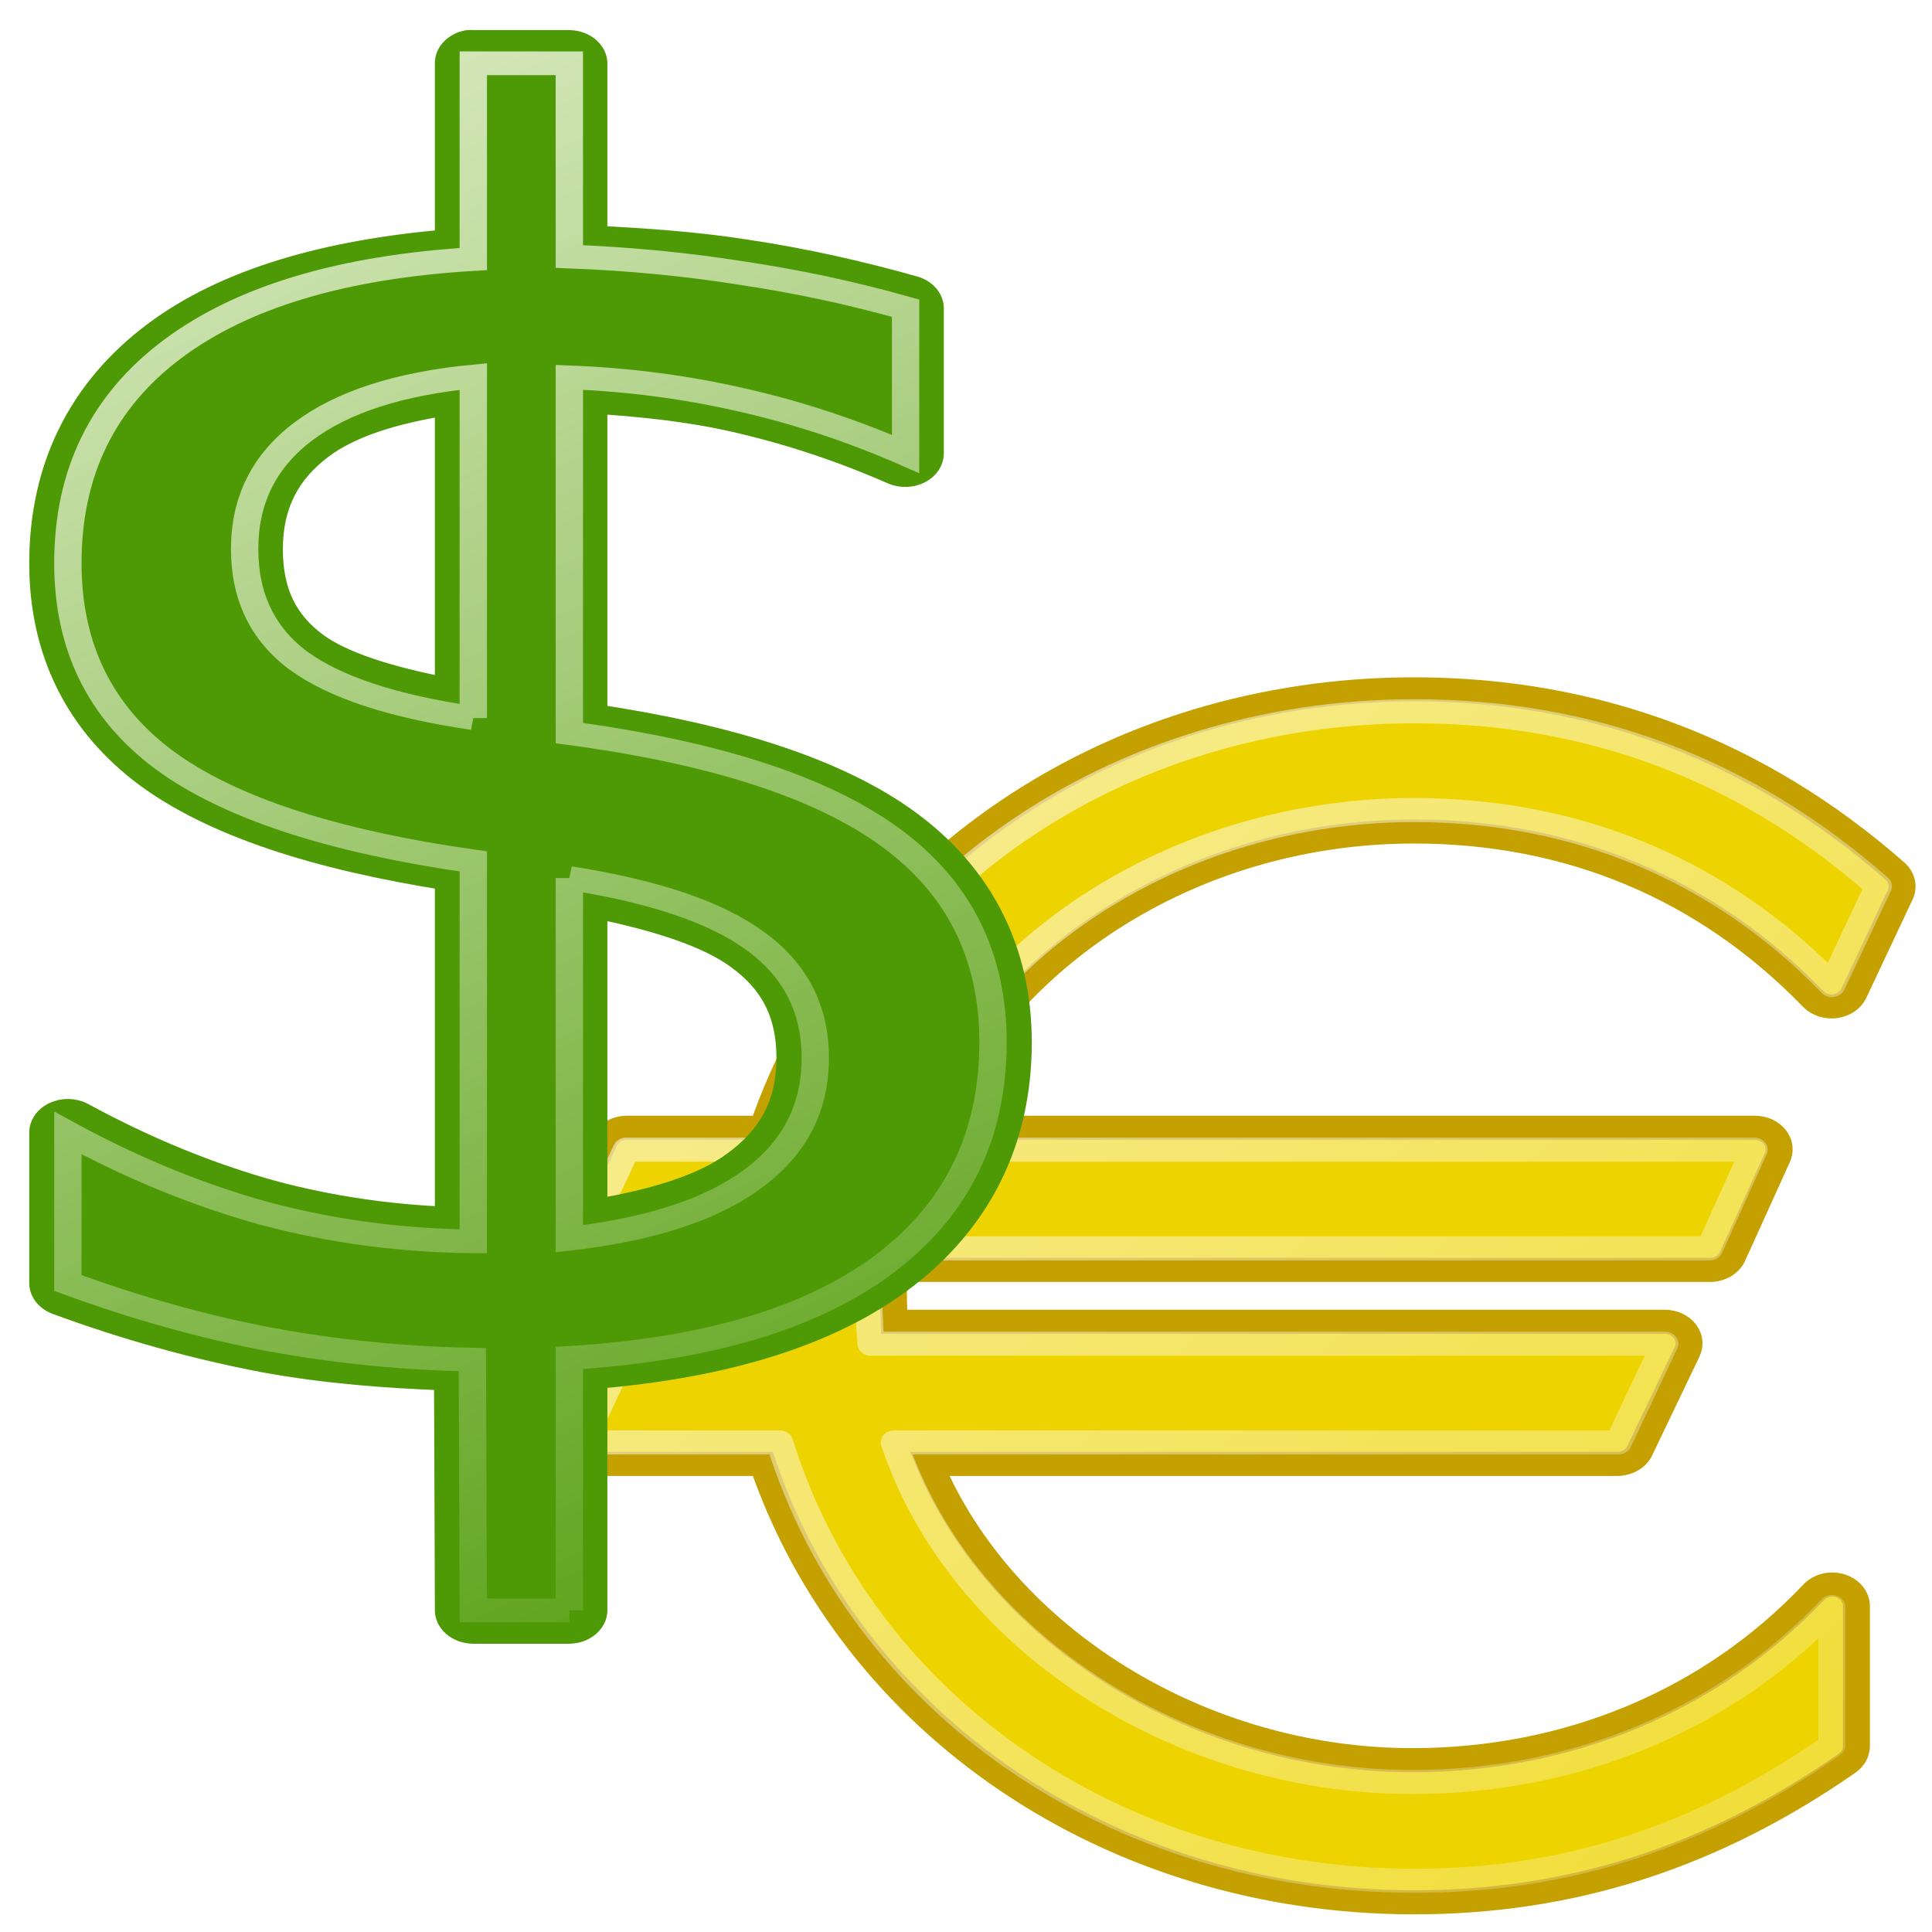
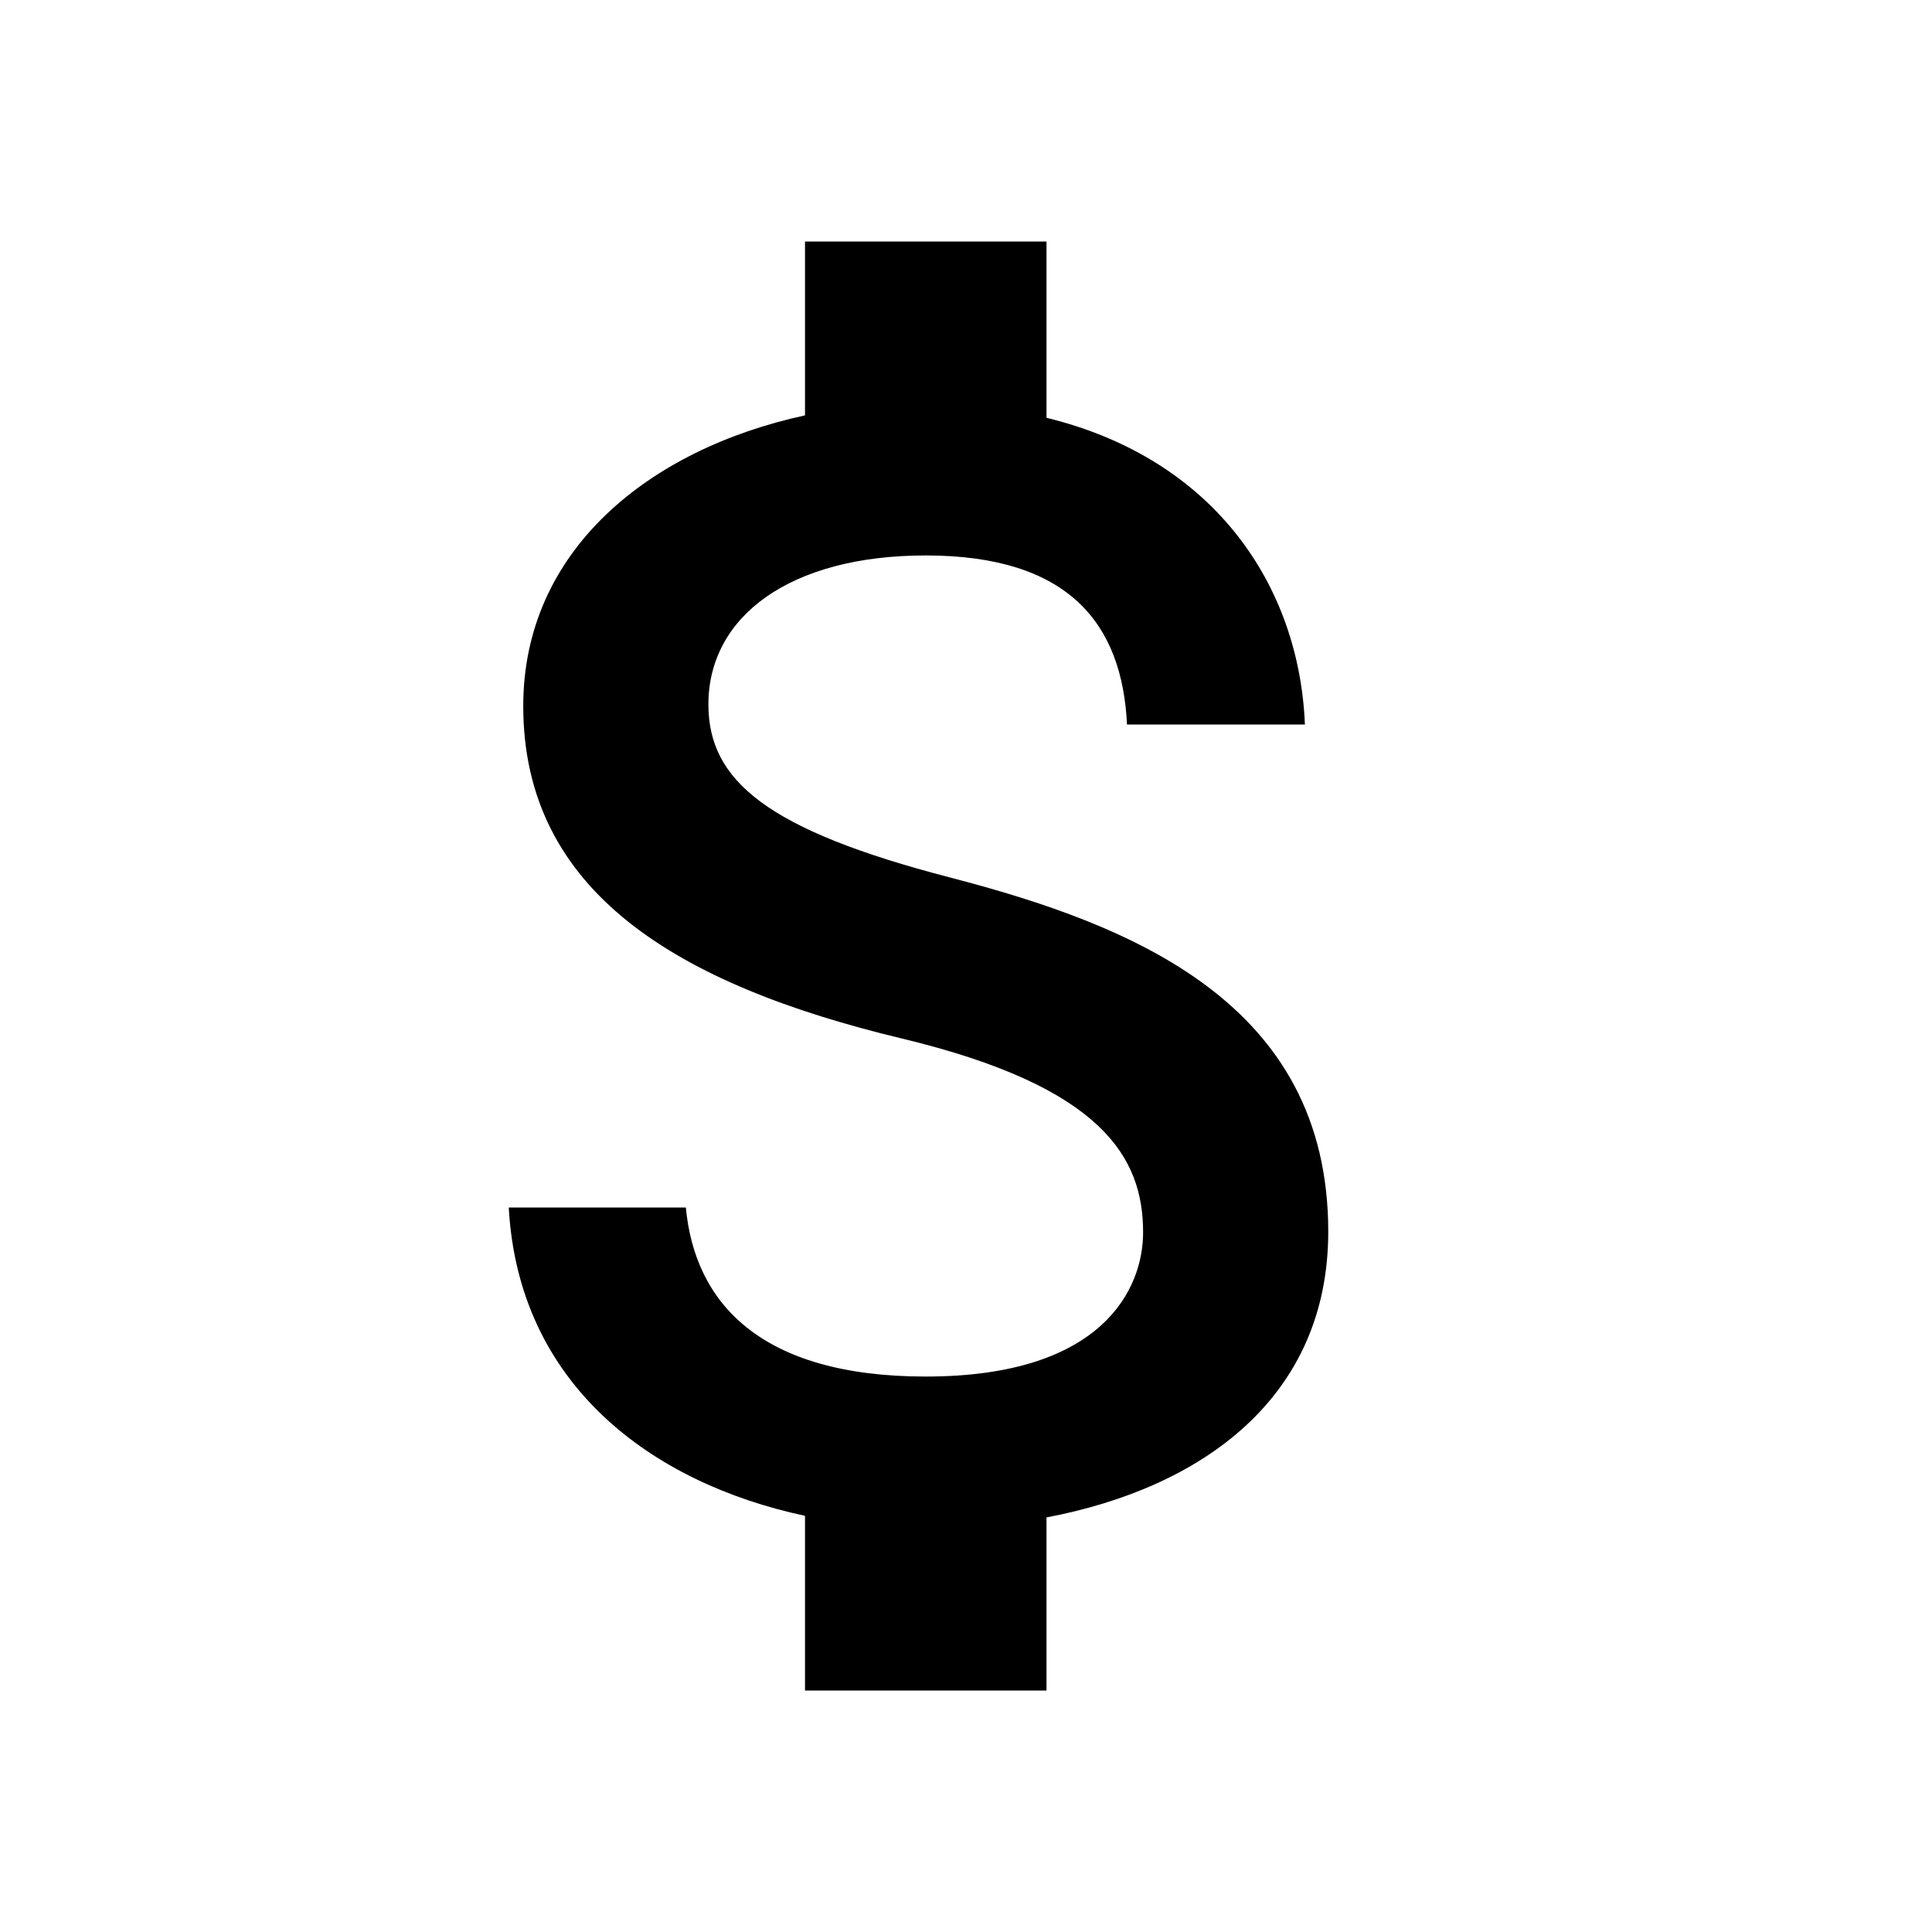
- <svg xmlns="http://www.w3.org/2000/svg" xmlns:xlink="http://www.w3.org/1999/xlink" width="64px" height="64px" viewBox="0 0 64 64" id="svg3471" version="1.1">
-   <defs id="defs3473">
-     <linearGradient id="linearGradient3212">
-       <stop style="stop-color:#fffff2;stop-opacity:1;" offset="0" id="stop3214" />
-       <stop style="stop-color:#fffff2;stop-opacity:0;" offset="1" id="stop3216" />
-     </linearGradient>
-     <linearGradient xlink:href="#linearGradient3212" id="linearGradient3230" gradientUnits="userSpaceOnUse" x1="164.102" y1="472.962" x2="199.208" y2="538.252" />
-     <linearGradient id="linearGradient3178">
-       <stop style="stop-color:#ffffff;stop-opacity:1;" offset="0" id="stop3180" />
-       <stop style="stop-color:#ffffff;stop-opacity:0;" offset="1" id="stop3182" />
-     </linearGradient>
-     <linearGradient xlink:href="#linearGradient3178" id="linearGradient3228" gradientUnits="userSpaceOnUse" x1="271.867" y1="489.624" x2="337.843" y2="553.173" />
-     <linearGradient xlink:href="#linearGradient3212" id="linearGradient2477" gradientUnits="userSpaceOnUse" x1="164.102" y1="472.962" x2="199.208" y2="538.252" />
-   </defs>
-   <g id="layer1">
-     <g id="g3224" transform="matrix(0.8931554,0,0,0.7971373,-218.2002,-362.2315)" style="opacity:1">
-       <path d="M 296.75,483.062 C 285.5,483.062 275.92,490.422 272.594,501.281 L 267.531,501.281 C 267.172,501.29 266.853,501.511 266.719,501.844 L 265,505.938 C 264.883,506.213 264.91,506.528 265.073,506.779 C 265.236,507.03 265.513,507.183 265.812,507.188 L 271.625,507.188 C 271.61,507.517 271.531,508.005 271.531,508.25 C 271.531,508.459 271.609,508.99 271.625,509.344 L 267.594,509.344 C 267.235,509.352 266.915,509.573 266.781,509.906 L 265.062,514 C 264.945,514.275 264.973,514.591 265.136,514.841 C 265.299,515.092 265.576,515.245 265.875,515.25 L 272.594,515.25 C 275.92,526.11 285.5,533.469 296.75,533.469 C 302.556,533.469 307.79,531.602 312.812,527.688 C 313.033,527.515 313.16,527.249 313.156,526.969 L 313.156,521.188 C 313.167,520.803 312.932,520.454 312.572,520.32 C 312.212,520.186 311.806,520.296 311.562,520.594 C 307.764,525.083 302.478,527.562 296.688,527.562 C 288.807,527.563 281.502,522.439 278.781,515.25 L 304.312,515.25 C 304.671,515.242 304.991,515.021 305.125,514.688 L 306.875,510.594 C 306.992,510.319 306.965,510.003 306.802,509.752 C 306.639,509.502 306.362,509.348 306.062,509.344 L 277.469,509.344 C 277.459,508.997 277.438,508.541 277.438,508.25 C 277.438,507.963 277.459,507.526 277.469,507.188 L 307.719,507.188 C 308.089,507.192 308.424,506.969 308.562,506.625 L 310.219,502.531 C 310.338,502.251 310.307,501.929 310.137,501.677 C 309.966,501.424 309.68,501.275 309.375,501.281 L 303.969,501.281 L 278.781,501.281 C 281.608,493.965 288.72,488.969 296.75,488.969 C 302.548,488.969 307.608,491.358 311.562,495.938 C 311.768,496.168 312.077,496.278 312.382,496.227 C 312.686,496.176 312.943,495.972 313.062,495.688 L 314.781,491.594 C 314.918,491.262 314.844,490.882 314.594,490.625 C 309.482,485.587 303.45,483.062 296.75,483.062 z " id="path3176" style="font-size:72px;font-style:normal;font-variant:normal;font-weight:normal;font-stretch:normal;text-align:start;line-height:125%;writing-mode:lr-tb;text-anchor:start;fill:#edd400;fill-opacity:1;stroke:#c4a000;stroke-width:1px;stroke-linecap:butt;stroke-linejoin:miter;stroke-opacity:1;font-family:Standard Symbols L" xlink:href="#path3174" />
-       <path id="path3174" d="M 265.805,506.294 L 272.573,506.294 C 272.429,507.374 272.429,507.734 272.429,508.238 C 272.429,508.67 272.429,509.174 272.573,510.254 L 267.605,510.254 L 265.877,514.358 L 273.221,514.358 C 276.245,525.23 285.677,532.574 296.765,532.574 C 302.381,532.574 307.349,530.774 312.245,526.958 L 312.245,521.198 C 308.285,525.878 302.741,528.47 296.693,528.47 C 287.981,528.47 279.917,522.566 277.469,514.358 L 304.325,514.358 L 306.053,510.254 L 276.605,510.254 C 276.533,509.174 276.533,508.742 276.533,508.238 C 276.533,507.734 276.533,507.302 276.605,506.294 L 307.709,506.294 L 309.365,502.19 L 303.965,502.19 L 277.469,502.19 C 280.061,493.838 287.909,488.078 296.765,488.078 C 302.813,488.078 308.141,490.598 312.245,495.35 L 313.973,491.246 C 309.005,486.35 303.245,483.974 296.765,483.974 C 285.677,483.974 276.245,491.318 273.221,502.19 L 267.533,502.19 L 265.805,506.294" style="font-size:72px;font-style:normal;font-variant:normal;font-weight:normal;font-stretch:normal;text-align:start;line-height:125%;writing-mode:lr-tb;text-anchor:start;fill:none;fill-opacity:1;stroke:url(#linearGradient3228);stroke-width:1px;stroke-linecap:butt;stroke-linejoin:round;stroke-opacity:0.569;font-family:Standard Symbols L" />
-     </g>
-     <g id="g3220" transform="matrix(0.9052219,0,0,0.7850254,-144.3757,-367.3281)">
-       <path d="M 176.625,469.688 C 176.2,469.78 175.899,470.159 175.906,470.594 L 175.906,478.094 C 171.435,478.528 167.791,479.75 165.219,481.969 C 162.468,484.341 161.062,487.662 161.062,491.688 C 161.062,495.409 162.367,498.472 164.906,500.656 C 167.333,502.722 171.059,504.124 175.906,505 L 175.906,519.344 C 173.716,519.244 171.594,518.888 169.5,518.25 C 167.141,517.502 164.8,516.4 162.469,514.938 C 162.186,514.755 161.826,514.744 161.532,514.907 C 161.238,515.07 161.057,515.382 161.062,515.719 L 161.062,522.062 C 161.062,522.432 161.284,522.765 161.625,522.906 C 164.162,523.983 166.704,524.793 169.219,525.344 C 171.442,525.809 173.65,526.002 175.875,526.094 L 175.906,535.875 C 175.91,536.374 176.313,536.778 176.812,536.781 L 180.312,536.781 C 180.812,536.778 181.215,536.374 181.219,535.875 L 181.219,526.031 C 185.944,525.584 189.723,524.272 192.406,521.969 C 195.272,519.506 196.75,516.076 196.75,511.906 C 196.75,508.038 195.362,504.838 192.656,502.562 C 190.098,500.411 186.2,498.983 181.219,498.125 L 181.219,484.875 C 182.983,485.006 184.737,485.215 186.406,485.656 C 188.405,486.179 190.329,486.919 192.219,487.875 C 192.5,488.012 192.833,487.996 193.099,487.831 C 193.365,487.666 193.529,487.376 193.531,487.062 L 193.531,480.938 C 193.535,480.541 193.283,480.187 192.906,480.062 C 190.926,479.418 188.901,478.891 186.812,478.531 C 185.007,478.199 183.12,478.05 181.219,477.938 L 181.219,470.594 C 181.215,470.095 180.812,469.691 180.312,469.688 L 176.812,469.688 C 176.75,469.681 176.687,469.681 176.625,469.688 L 176.625,469.688 z M 175.906,484.938 L 175.906,497.031 C 173.696,496.546 171.969,495.91 171,495.094 C 169.887,494.14 169.344,492.911 169.344,491.094 C 169.344,489.246 169.947,487.891 171.188,486.812 C 172.244,485.894 173.87,485.294 175.906,484.938 z M 181.219,506.156 C 183.623,506.705 185.499,507.437 186.562,508.344 C 187.821,509.399 188.406,510.707 188.406,512.562 C 188.406,514.453 187.774,515.838 186.438,516.969 C 185.311,517.937 183.498,518.6 181.219,519.031 L 181.219,506.156 z " id="path3210" style="font-size:72px;font-style:normal;font-variant:normal;font-weight:normal;font-stretch:normal;text-align:start;line-height:125%;writing-mode:lr-tb;text-anchor:start;fill:#4e9a06;fill-opacity:1;stroke:#4e9a06;stroke-width:1px;stroke-linecap:butt;stroke-linejoin:miter;stroke-opacity:1;font-family:Standard Symbols L" xlink:href="#text2392" />
-       <path id="text2392" d="M 180.327,535.873 L 176.812,535.873 L 176.777,525.291 C 174.316,525.244 171.855,524.963 169.394,524.447 C 166.933,523.908 164.46,523.111 161.976,522.057 L 161.976,515.729 C 164.366,517.229 166.781,518.365 169.218,519.139 C 171.679,519.889 174.21,520.275 176.812,520.299 L 176.812,504.268 C 171.632,503.424 167.859,501.994 165.491,499.979 C 163.148,497.963 161.976,495.197 161.976,491.682 C 161.976,487.861 163.253,484.85 165.808,482.646 C 168.363,480.443 172.031,479.178 176.812,478.85 L 176.812,470.588 L 180.327,470.588 L 180.327,478.744 C 182.507,478.838 184.616,479.072 186.656,479.447 C 188.695,479.799 190.687,480.291 192.632,480.924 L 192.632,487.076 C 190.687,486.092 188.683,485.33 186.62,484.791 C 184.581,484.252 182.484,483.936 180.327,483.842 L 180.327,498.854 C 185.648,499.674 189.562,501.139 192.07,503.248 C 194.577,505.357 195.831,508.24 195.831,511.896 C 195.831,515.857 194.495,518.986 191.823,521.283 C 189.175,523.557 185.343,524.869 180.327,525.221 L 180.327,535.873 M 176.812,498.221 L 176.812,483.807 C 174.093,484.111 172.019,484.885 170.589,486.127 C 169.159,487.369 168.445,489.022 168.445,491.084 C 168.445,493.1 169.101,494.67 170.413,495.795 C 171.749,496.92 173.882,497.729 176.812,498.221 M 180.327,504.971 L 180.327,520.193 C 183.304,519.795 185.542,518.951 187.042,517.662 C 188.566,516.373 189.327,514.674 189.327,512.564 C 189.327,510.502 188.601,508.861 187.148,507.643 C 185.718,506.424 183.445,505.533 180.327,504.971" style="font-size:72px;font-style:normal;font-variant:normal;font-weight:normal;font-stretch:normal;text-align:start;line-height:125%;writing-mode:lr-tb;text-anchor:start;fill:none;fill-opacity:1;stroke:url(#linearGradient2477);stroke-width:1px;stroke-linecap:butt;stroke-linejoin:miter;stroke-opacity:0.787;font-family:Standard Symbols L" />
-     </g>
-   </g>
+ <svg xmlns="http://www.w3.org/2000/svg" width="24" height="24" viewBox="0 0 24 24">
+   <path d="M11.8 10.9c-2.27-.59-3-1.2-3-2.15 0-1.09 1.01-1.85 2.7-1.85 1.78 0 2.44.85 2.5 2.1h2.21c-.07-1.72-1.12-3.3-3.21-3.81V3h-3v2.16c-1.94.42-3.5 1.68-3.5 3.61 0 2.31 1.91 3.46 4.7 4.13 2.5.6 3 1.48 3 2.41 0 .69-.49 1.79-2.7 1.79-2.06 0-2.87-.92-2.98-2.1h-2.2c.12 2.19 1.76 3.42 3.68 3.83V21h3v-2.15c1.95-.37 3.5-1.5 3.5-3.55 0-2.84-2.43-3.81-4.7-4.4z" />
+   <path d="M0 0h24v24H0z" fill="none" />
</svg>
